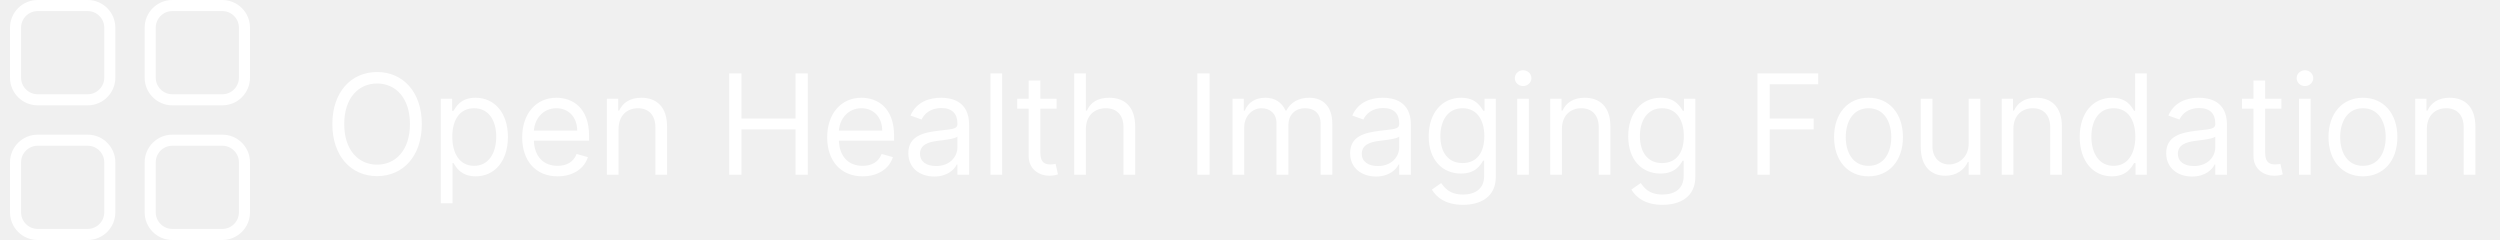
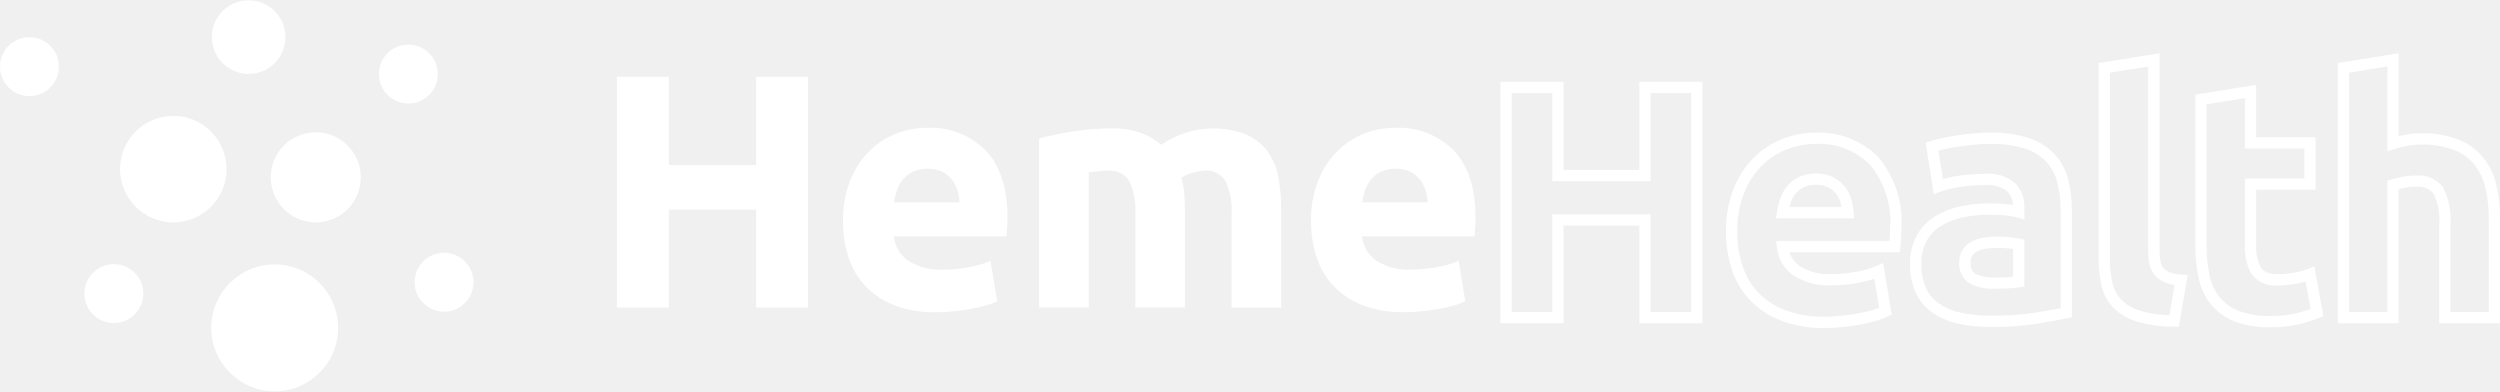
- <svg xmlns="http://www.w3.org/2000/svg" width="250px" height="24px" viewBox="0 0 250 24" version="1.1">
-   <g id="Open-Health-Imaging-Foundation" stroke="none" stroke-width="1" fill="none" fill-rule="evenodd">
-     <g id="Group-6" transform="translate(1, 0)" fill="#FFFFFF" fill-rule="nonzero">
-       <g id="Group-2" transform="translate(31.40401, 3.539799)">
-         <path d="M5.305,14.073 C7.897,14.073 9.778,12.074 9.778,8.867 C9.778,5.661 7.897,3.662 5.305,3.662 C2.712,3.662 0.831,5.661 0.831,8.867 C0.831,12.074 2.712,14.073 5.305,14.073 Z M5.305,12.925 C3.464,12.925 2.019,11.5 2.019,8.867 C2.019,6.235 3.464,4.81 5.305,4.81 C7.145,4.81 8.59,6.235 8.59,8.867 C8.59,11.5 7.145,12.925 5.305,12.925 Z M12.846,16.785 L12.846,12.767 L12.945,12.767 C13.202,13.182 13.697,14.093 15.162,14.093 C17.062,14.093 18.388,12.569 18.388,10.154 C18.388,7.759 17.062,6.235 15.142,6.235 C13.657,6.235 13.202,7.145 12.945,7.541 L12.806,7.541 L12.806,6.334 L11.678,6.334 L11.678,16.785 L12.846,16.785 Z M15.003,13.044 C13.598,13.044 12.826,11.856 12.826,10.134 C12.826,8.432 13.578,7.284 15.003,7.284 C16.488,7.284 17.22,8.531 17.22,10.134 C17.22,11.757 16.468,13.044 15.003,13.044 Z M23.356,14.093 C24.9,14.093 26.028,13.321 26.384,12.173 L25.256,11.856 C24.959,12.648 24.271,13.044 23.356,13.044 C21.985,13.044 21.04,12.158 20.986,10.53 L26.503,10.53 L26.503,10.035 C26.503,7.205 24.821,6.235 23.237,6.235 C21.179,6.235 19.813,7.858 19.813,10.194 C19.813,12.529 21.159,14.093 23.356,14.093 Z M25.316,9.521 L20.986,9.521 C21.065,8.338 21.901,7.284 23.237,7.284 C24.504,7.284 25.316,8.234 25.316,9.521 Z M29.452,13.934 L29.452,9.362 C29.452,8.036 30.274,7.284 31.392,7.284 C32.476,7.284 33.134,7.992 33.134,9.184 L33.134,13.934 L34.302,13.934 L34.302,9.105 C34.302,7.165 33.267,6.235 31.729,6.235 C30.581,6.235 29.868,6.75 29.512,7.521 L29.413,7.521 L29.413,6.334 L28.285,6.334 L28.285,13.934 L29.452,13.934 Z M41.744,13.934 L41.744,9.402 L47.148,9.402 L47.148,13.934 L48.375,13.934 L48.375,3.8 L47.148,3.8 L47.148,8.313 L41.744,8.313 L41.744,3.8 L40.517,3.8 L40.517,13.934 L41.744,13.934 Z M53.857,14.093 C55.401,14.093 56.53,13.321 56.886,12.173 L55.758,11.856 C55.461,12.648 54.773,13.044 53.857,13.044 C52.487,13.044 51.542,12.158 51.487,10.53 L57.005,10.53 L57.005,10.035 C57.005,7.205 55.322,6.235 53.739,6.235 C51.68,6.235 50.314,7.858 50.314,10.194 C50.314,12.529 51.66,14.093 53.857,14.093 Z M55.817,9.521 L51.487,9.521 C51.566,8.338 52.403,7.284 53.739,7.284 C55.005,7.284 55.817,8.234 55.817,9.521 Z M61.023,14.113 C62.349,14.113 63.041,13.4 63.279,12.905 L63.338,12.905 L63.338,13.934 L64.506,13.934 L64.506,8.927 C64.506,6.512 62.665,6.235 61.696,6.235 C60.548,6.235 59.241,6.631 58.647,8.016 L59.756,8.412 C60.013,7.858 60.622,7.264 61.735,7.264 C62.809,7.264 63.338,7.833 63.338,8.808 L63.338,8.848 C63.338,9.412 62.764,9.362 61.379,9.54 C59.969,9.723 58.43,10.035 58.43,11.777 C58.43,13.261 59.578,14.113 61.023,14.113 Z M61.201,13.064 C60.27,13.064 59.597,12.648 59.597,11.836 C59.597,10.946 60.409,10.669 61.319,10.55 C61.814,10.49 63.14,10.352 63.338,10.114 L63.338,11.183 C63.338,12.133 62.586,13.064 61.201,13.064 Z M67.812,13.934 L67.812,3.8 L66.644,3.8 L66.644,13.934 L67.812,13.934 Z M72.522,14.033 C72.958,14.033 73.235,13.954 73.393,13.895 L73.156,12.846 C73.057,12.866 72.899,12.905 72.641,12.905 C72.127,12.905 71.632,12.747 71.632,11.757 L71.632,7.324 L73.255,7.324 L73.255,6.334 L71.632,6.334 L71.632,4.513 L70.464,4.513 L70.464,6.334 L69.316,6.334 L69.316,7.324 L70.464,7.324 L70.464,12.074 C70.464,13.4 71.533,14.033 72.522,14.033 Z M76.184,13.934 L76.184,9.362 C76.184,8.036 77.03,7.284 78.183,7.284 C79.282,7.284 79.945,7.977 79.945,9.184 L79.945,13.934 L81.113,13.934 L81.113,9.105 C81.113,7.15 80.074,6.235 78.52,6.235 C77.322,6.235 76.639,6.735 76.283,7.521 L76.184,7.521 L76.184,3.8 L75.016,3.8 L75.016,13.934 L76.184,13.934 Z M88.555,13.934 L88.555,3.8 L87.328,3.8 L87.328,13.934 L88.555,13.934 Z M92.019,13.934 L92.019,9.184 C92.019,8.071 92.83,7.284 93.741,7.284 C94.627,7.284 95.245,7.863 95.245,8.729 L95.245,13.934 L96.433,13.934 L96.433,8.986 C96.433,8.006 97.046,7.284 98.115,7.284 C98.946,7.284 99.659,7.724 99.659,8.848 L99.659,13.934 L100.827,13.934 L100.827,8.848 C100.827,7.061 99.867,6.235 98.511,6.235 C97.422,6.235 96.626,6.735 96.235,7.521 L96.156,7.521 C95.78,6.71 95.116,6.235 94.117,6.235 C93.127,6.235 92.395,6.71 92.078,7.521 L91.979,7.521 L91.979,6.334 L90.851,6.334 L90.851,13.934 L92.019,13.934 Z M105.201,14.113 C106.527,14.113 107.22,13.4 107.458,12.905 L107.517,12.905 L107.517,13.934 L108.685,13.934 L108.685,8.927 C108.685,6.512 106.844,6.235 105.874,6.235 C104.726,6.235 103.42,6.631 102.826,8.016 L103.934,8.412 C104.192,7.858 104.8,7.264 105.914,7.264 C106.987,7.264 107.517,7.833 107.517,8.808 L107.517,8.848 C107.517,9.412 106.943,9.362 105.557,9.54 C104.147,9.723 102.608,10.035 102.608,11.777 C102.608,13.261 103.756,14.113 105.201,14.113 Z M105.379,13.064 C104.449,13.064 103.776,12.648 103.776,11.836 C103.776,10.946 104.588,10.669 105.498,10.55 C105.993,10.49 107.319,10.352 107.517,10.114 L107.517,11.183 C107.517,12.133 106.765,13.064 105.379,13.064 Z M113.89,16.943 C115.711,16.943 117.176,16.112 117.176,14.152 L117.176,6.334 L116.048,6.334 L116.048,7.541 L115.929,7.541 C115.672,7.145 115.197,6.235 113.712,6.235 C111.792,6.235 110.466,7.759 110.466,10.095 C110.466,12.47 111.852,13.816 113.692,13.816 C115.177,13.816 115.652,12.945 115.909,12.529 L116.008,12.529 L116.008,14.073 C116.008,15.34 115.118,15.914 113.89,15.914 C112.51,15.914 112.025,15.186 111.713,14.766 L110.783,15.419 C111.258,16.216 112.193,16.943 113.89,16.943 Z M113.851,12.767 C112.386,12.767 111.634,11.658 111.634,10.075 C111.634,8.531 112.366,7.284 113.851,7.284 C115.276,7.284 116.028,8.432 116.028,10.075 C116.028,11.757 115.256,12.767 113.851,12.767 Z M119.908,5.067 C120.363,5.067 120.739,4.711 120.739,4.275 C120.739,3.84 120.363,3.484 119.908,3.484 C119.452,3.484 119.076,3.84 119.076,4.275 C119.076,4.711 119.452,5.067 119.908,5.067 Z M120.482,13.934 L120.482,6.334 L119.314,6.334 L119.314,13.934 L120.482,13.934 Z M123.787,13.934 L123.787,9.362 C123.787,8.036 124.608,7.284 125.727,7.284 C126.81,7.284 127.469,7.992 127.469,9.184 L127.469,13.934 L128.636,13.934 L128.636,9.105 C128.636,7.165 127.602,6.235 126.063,6.235 C124.915,6.235 124.203,6.75 123.846,7.521 L123.747,7.521 L123.747,6.334 L122.619,6.334 L122.619,13.934 L123.787,13.934 Z M133.842,16.943 C135.663,16.943 137.128,16.112 137.128,14.152 L137.128,6.334 L135.999,6.334 L135.999,7.541 L135.881,7.541 C135.623,7.145 135.148,6.235 133.664,6.235 C131.744,6.235 130.418,7.759 130.418,10.095 C130.418,12.47 131.803,13.816 133.644,13.816 C135.129,13.816 135.604,12.945 135.861,12.529 L135.96,12.529 L135.96,14.073 C135.96,15.34 135.069,15.914 133.842,15.914 C132.461,15.914 131.976,15.186 131.665,14.766 L130.734,15.419 C131.209,16.216 132.145,16.943 133.842,16.943 Z M133.802,12.767 C132.338,12.767 131.586,11.658 131.586,10.075 C131.586,8.531 132.318,7.284 133.802,7.284 C135.227,7.284 135.98,8.432 135.98,10.075 C135.98,11.757 135.208,12.767 133.802,12.767 Z M144.57,13.934 L144.57,9.402 L148.964,9.402 L148.964,8.313 L144.57,8.313 L144.57,4.889 L149.419,4.889 L149.419,3.8 L143.343,3.8 L143.343,13.934 L144.57,13.934 Z M154.447,14.093 C156.505,14.093 157.891,12.529 157.891,10.174 C157.891,7.799 156.505,6.235 154.447,6.235 C152.388,6.235 151.003,7.799 151.003,10.174 C151.003,12.529 152.388,14.093 154.447,14.093 Z M154.447,13.044 C152.883,13.044 152.171,11.698 152.171,10.174 C152.171,8.65 152.883,7.284 154.447,7.284 C156.01,7.284 156.723,8.65 156.723,10.174 C156.723,11.698 156.01,13.044 154.447,13.044 Z M162.127,14.033 C163.275,14.033 164.027,13.42 164.383,12.648 L164.462,12.648 L164.462,13.934 L165.63,13.934 L165.63,6.334 L164.462,6.334 L164.462,10.827 C164.462,12.252 163.373,12.905 162.503,12.905 C161.533,12.905 160.84,12.193 160.84,11.084 L160.84,6.334 L159.672,6.334 L159.672,11.163 C159.672,13.103 160.701,14.033 162.127,14.033 Z M168.935,13.934 L168.935,9.362 C168.935,8.036 169.757,7.284 170.875,7.284 C171.959,7.284 172.617,7.992 172.617,9.184 L172.617,13.934 L173.785,13.934 L173.785,9.105 C173.785,7.165 172.751,6.235 171.212,6.235 C170.064,6.235 169.351,6.75 168.995,7.521 L168.896,7.521 L168.896,6.334 L167.768,6.334 L167.768,13.934 L168.935,13.934 Z M178.792,14.093 C180.257,14.093 180.752,13.182 181.009,12.767 L181.148,12.767 L181.148,13.934 L182.276,13.934 L182.276,3.8 L181.108,3.8 L181.108,7.541 L181.009,7.541 C180.752,7.145 180.297,6.235 178.812,6.235 C176.892,6.235 175.566,7.759 175.566,10.154 C175.566,12.569 176.892,14.093 178.792,14.093 Z M178.951,13.044 C177.486,13.044 176.734,11.757 176.734,10.134 C176.734,8.531 177.466,7.284 178.951,7.284 C180.376,7.284 181.128,8.432 181.128,10.134 C181.128,11.856 180.356,13.044 178.951,13.044 Z M186.809,14.113 C188.135,14.113 188.828,13.4 189.065,12.905 L189.125,12.905 L189.125,13.934 L190.292,13.934 L190.292,8.927 C190.292,6.512 188.452,6.235 187.482,6.235 C186.334,6.235 185.027,6.631 184.434,8.016 L185.542,8.412 C185.799,7.858 186.408,7.264 187.521,7.264 C188.595,7.264 189.125,7.833 189.125,8.808 L189.125,8.848 C189.125,9.412 188.55,9.362 187.165,9.54 C185.755,9.723 184.216,10.035 184.216,11.777 C184.216,13.261 185.364,14.113 186.809,14.113 Z M186.987,13.064 C186.057,13.064 185.384,12.648 185.384,11.836 C185.384,10.946 186.195,10.669 187.106,10.55 C187.6,10.49 188.927,10.352 189.125,10.114 L189.125,11.183 C189.125,12.133 188.372,13.064 186.987,13.064 Z M195.003,14.033 C195.439,14.033 195.716,13.954 195.874,13.895 L195.636,12.846 C195.538,12.866 195.379,12.905 195.122,12.905 C194.607,12.905 194.112,12.747 194.112,11.757 L194.112,7.324 L195.735,7.324 L195.735,6.334 L194.112,6.334 L194.112,4.513 L192.945,4.513 L192.945,6.334 L191.797,6.334 L191.797,7.324 L192.945,7.324 L192.945,12.074 C192.945,13.4 194.013,14.033 195.003,14.033 Z M198.091,5.067 C198.546,5.067 198.922,4.711 198.922,4.275 C198.922,3.84 198.546,3.484 198.091,3.484 C197.636,3.484 197.26,3.84 197.26,4.275 C197.26,4.711 197.636,5.067 198.091,5.067 Z M198.665,13.934 L198.665,6.334 L197.497,6.334 L197.497,13.934 L198.665,13.934 Z M203.89,14.093 C205.949,14.093 207.334,12.529 207.334,10.174 C207.334,7.799 205.949,6.235 203.89,6.235 C201.832,6.235 200.446,7.799 200.446,10.174 C200.446,12.529 201.832,14.093 203.89,14.093 Z M203.89,13.044 C202.327,13.044 201.614,11.698 201.614,10.174 C201.614,8.65 202.327,7.284 203.89,7.284 C205.454,7.284 206.166,8.65 206.166,10.174 C206.166,11.698 205.454,13.044 203.89,13.044 Z M210.283,13.934 L210.283,9.362 C210.283,8.036 211.105,7.284 212.223,7.284 C213.307,7.284 213.965,7.992 213.965,9.184 L213.965,13.934 L215.133,13.934 L215.133,9.105 C215.133,7.165 214.099,6.235 212.56,6.235 C211.412,6.235 210.699,6.75 210.343,7.521 L210.244,7.521 L210.244,6.334 L209.116,6.334 L209.116,13.934 L210.283,13.934 Z" id="OpenHealthImagingFoundation" />
-       </g>
-       <g id="Group-5" transform="translate(0, -0)">
-         <path d="M21.231,0 L16.235,0 C14.706,0 13.466,1.24 13.466,2.769 L13.466,7.765 C13.466,9.294 14.706,10.534 16.235,10.534 L21.231,10.534 C22.76,10.534 24,9.294 24,7.765 L24,2.769 C24,1.24 22.76,0 21.231,0 Z M16.235,1.108 L21.231,1.108 C22.148,1.108 22.892,1.852 22.892,2.769 L22.892,7.765 C22.892,8.682 22.148,9.426 21.231,9.426 L16.235,9.426 C15.318,9.426 14.574,8.682 14.574,7.765 L14.574,2.769 C14.574,1.852 15.318,1.108 16.235,1.108 Z" id="Rectangle" />
-         <path d="M7.765,0 L2.769,0 C1.24,0 0,1.24 0,2.769 L0,7.765 C0,9.294 1.24,10.534 2.769,10.534 L7.765,10.534 C9.294,10.534 10.534,9.294 10.534,7.765 L10.534,2.769 C10.534,1.24 9.294,0 7.765,0 Z M2.769,1.108 L7.765,1.108 C8.682,1.108 9.426,1.852 9.426,2.769 L9.426,7.765 C9.426,8.682 8.682,9.426 7.765,9.426 L2.769,9.426 C1.852,9.426 1.108,8.682 1.108,7.765 L1.108,2.769 C1.108,1.852 1.852,1.108 2.769,1.108 Z" id="Rectangle" />
-         <path d="M21.231,13.466 L16.235,13.466 C14.706,13.466 13.466,14.706 13.466,16.235 L13.466,21.231 C13.466,22.76 14.706,24 16.235,24 L21.231,24 C22.76,24 24,22.76 24,21.231 L24,16.235 C24,14.706 22.76,13.466 21.231,13.466 Z M16.235,14.574 L21.231,14.574 C22.148,14.574 22.892,15.318 22.892,16.235 L22.892,21.231 C22.892,22.148 22.148,22.892 21.231,22.892 L16.235,22.892 C15.318,22.892 14.574,22.148 14.574,21.231 L14.574,16.235 C14.574,15.318 15.318,14.574 16.235,14.574 Z" id="Rectangle" />
-         <path d="M7.765,13.466 L2.769,13.466 C1.24,13.466 0,14.706 0,16.235 L0,21.231 C0,22.76 1.24,24 2.769,24 L7.765,24 C9.294,24 10.534,22.76 10.534,21.231 L10.534,16.235 C10.534,14.706 9.294,13.466 7.765,13.466 Z M2.769,14.574 L7.765,14.574 C8.682,14.574 9.426,15.318 9.426,16.235 L9.426,21.231 C9.426,22.148 8.682,22.892 7.765,22.892 L2.769,22.892 C1.852,22.892 1.108,22.148 1.108,21.231 L1.108,16.235 C1.108,15.318 1.852,14.574 2.769,14.574 Z" id="Rectangle" />
-       </g>
-     </g>
+ <svg xmlns="http://www.w3.org/2000/svg" width="222.015" height="34.75" viewBox="0 0 222.015 34.75">
+   <g transform="translate(322.806 260.816)">
+     <path d="M18.761,29.093a5.633,5.633,0,1,1,5.633,5.657A5.645,5.645,0,0,1,18.761,29.093ZM7.494,26.062a2.616,2.616,0,1,1,2.615,2.626A2.621,2.621,0,0,1,7.494,26.062Zm29.324-1.01a2.616,2.616,0,1,1,2.615,2.626A2.621,2.621,0,0,1,36.818,25.052ZM24.043,15.734a4,4,0,1,1,4,4.015A4.007,4.007,0,0,1,24.043,15.734ZM10.663,15a4.728,4.728,0,1,1,4.728,4.748A4.738,4.738,0,0,1,10.663,15ZM33.649,6.566a2.616,2.616,0,1,1,2.616,2.626A2.621,2.621,0,0,1,33.649,6.566ZM0,5.909A2.616,2.616,0,1,1,2.616,8.536,2.621,2.621,0,0,1,0,5.909ZM18.812,3.283a3.269,3.269,0,1,1,3.269,3.283A3.276,3.276,0,0,1,18.812,3.283Z" transform="translate(-322.806 -260.816)" fill="#fff" />
+     <path d="M16.519-36.036h4.612v20.489H16.519v-8.692H8.772v8.692H4.16V-36.036H8.772V-28.2h7.746ZM24.235-23.2a9.511,9.511,0,0,1,.636-3.622,7.765,7.765,0,0,1,1.67-2.587,6.949,6.949,0,0,1,2.38-1.567,7.452,7.452,0,0,1,2.764-.532,6.87,6.87,0,0,1,5.233,2.025q1.922,2.025,1.922,5.958,0,.384-.03.843t-.059.813H28.759a2.927,2.927,0,0,0,1.271,2.158,5.11,5.11,0,0,0,3.016.8,12.731,12.731,0,0,0,2.38-.222,8.984,8.984,0,0,0,1.907-.547l.591,3.577a6.084,6.084,0,0,1-.946.355,12.38,12.38,0,0,1-1.316.31q-.724.133-1.552.222a15.531,15.531,0,0,1-1.656.089,9.8,9.8,0,0,1-3.651-.621,7.112,7.112,0,0,1-2.572-1.7,6.747,6.747,0,0,1-1.508-2.557A10.131,10.131,0,0,1,24.235-23.2ZM34.583-24.89a4.547,4.547,0,0,0-.192-1.094,2.731,2.731,0,0,0-.5-.946,2.676,2.676,0,0,0-.857-.68,2.793,2.793,0,0,0-1.286-.266,2.955,2.955,0,0,0-1.271.251,2.627,2.627,0,0,0-.887.665A2.976,2.976,0,0,0,29.04-26a6.305,6.305,0,0,0-.281,1.109ZM50.194-23.8a6.075,6.075,0,0,0-.547-3.016A2.028,2.028,0,0,0,47.77-27.7q-.414,0-.857.044t-.857.1v12H41.649V-30.566q.562-.148,1.316-.31t1.6-.3q.843-.133,1.73-.207t1.744-.074a7.332,7.332,0,0,1,2.735.429A6.17,6.17,0,0,1,52.5-30a7.569,7.569,0,0,1,2.173-1.064,7.61,7.61,0,0,1,2.262-.384,7.768,7.768,0,0,1,3.06.517A4.612,4.612,0,0,1,61.9-29.472a5.538,5.538,0,0,1,.976,2.247,14.5,14.5,0,0,1,.266,2.9v8.781H58.739V-23.8a6.075,6.075,0,0,0-.547-3.016,2.028,2.028,0,0,0-1.877-.887,3.968,3.968,0,0,0-.99.177,3.863,3.863,0,0,0-1.05.443,6.714,6.714,0,0,1,.266,1.434q.059.754.059,1.611v8.485H50.194ZM65.8-23.2a9.511,9.511,0,0,1,.636-3.622,7.765,7.765,0,0,1,1.67-2.587,6.949,6.949,0,0,1,2.38-1.567,7.452,7.452,0,0,1,2.764-.532,6.87,6.87,0,0,1,5.233,2.025q1.922,2.025,1.922,5.958,0,.384-.03.843t-.059.813H70.328A2.927,2.927,0,0,0,71.6-19.716a5.11,5.11,0,0,0,3.016.8A12.731,12.731,0,0,0,77-19.139a8.984,8.984,0,0,0,1.907-.547l.591,3.577a6.084,6.084,0,0,1-.946.355,12.38,12.38,0,0,1-1.316.31q-.724.133-1.552.222a15.531,15.531,0,0,1-1.656.089,9.8,9.8,0,0,1-3.651-.621,7.112,7.112,0,0,1-2.572-1.7,6.747,6.747,0,0,1-1.508-2.557A10.131,10.131,0,0,1,65.8-23.2ZM76.153-24.89a4.547,4.547,0,0,0-.192-1.094,2.731,2.731,0,0,0-.5-.946,2.676,2.676,0,0,0-.857-.68,2.793,2.793,0,0,0-1.286-.266,2.955,2.955,0,0,0-1.271.251,2.627,2.627,0,0,0-.887.665,2.976,2.976,0,0,0-.547.961,6.306,6.306,0,0,0-.281,1.109Z" transform="translate(-272.177 -217.957)" fill="#fff" />
+     <path d="M60.385-23.479v17.49a5.322,5.322,0,0,0,.08.97,1.349,1.349,0,0,0,.243.583,1.322,1.322,0,0,0,.528.379,3.505,3.505,0,0,0,1.105.225l.549.041L62.105.8,61.677.795A11.515,11.515,0,0,1,58.419.358a5.121,5.121,0,0,1-2.089-1.2,4.082,4.082,0,0,1-1.075-1.912,9.613,9.613,0,0,1-.266-2.35V-22.61ZM61.722-2.9a3.625,3.625,0,0,1-.887-.244,2.3,2.3,0,0,1-.918-.683,2.335,2.335,0,0,1-.435-1.01,6.316,6.316,0,0,1-.1-1.154V-22.305l-3.4.547V-5.1A8.619,8.619,0,0,0,56.225-3a3.054,3.054,0,0,0,.813,1.451,4.143,4.143,0,0,0,1.687.954,9.762,9.762,0,0,0,2.54.378Zm19.9-20.582v7.364q.251-.059.542-.115a7.669,7.669,0,0,1,1.436-.142,8.822,8.822,0,0,1,3.332.554,5.393,5.393,0,0,1,2.207,1.611A6.167,6.167,0,0,1,90.3-11.769a13.027,13.027,0,0,1,.323,3.007V.5h-5.4V-8.231a5.455,5.455,0,0,0-.471-2.747,1.716,1.716,0,0,0-1.6-.647,5.164,5.164,0,0,0-1.008.094c-.186.037-.362.076-.527.116V.5h-5.4V-22.61Zm-1,8.715v-7.541l-3.4.547V-.5h3.4V-12.177l.363-.1c.287-.082.613-.16.969-.231a6.164,6.164,0,0,1,1.2-.113A2.651,2.651,0,0,1,85.607-11.5a6.431,6.431,0,0,1,.62,3.271V-.5h3.4V-8.762a12.031,12.031,0,0,0-.3-2.775,5.176,5.176,0,0,0-.967-2.046,4.407,4.407,0,0,0-1.805-1.31,7.849,7.849,0,0,0-2.951-.479,6.667,6.667,0,0,0-1.248.124,8.673,8.673,0,0,0-1.072.264ZM1.86-20.944h5.6v7.818h6.729v-7.818h5.6V.5h-5.6V-8.173H7.462V.5H1.86Zm4.6,1H2.86V-.5h3.6V-9.173h8.729V-.5h3.6V-19.944h-3.6v7.818H6.462Zm62.508-.733v4.659h5.28v4.658H68.97V-6.4a3.885,3.885,0,0,0,.418,1.959c.227.385.742.58,1.531.58a7.935,7.935,0,0,0,1.373-.125,7.061,7.061,0,0,0,1.281-.344l.563-.214.8,4.414-.376.153A13.063,13.063,0,0,1,72.717.6a10.851,10.851,0,0,1-2.507.25A8.389,8.389,0,0,1,67.04.329a5.188,5.188,0,0,1-2.085-1.5,5.569,5.569,0,0,1-1.088-2.314,13.008,13.008,0,0,1-.293-2.854V-19.807Zm4.28,5.659H67.97V-19.5l-3.4.547V-6.343a12.012,12.012,0,0,0,.268,2.633,4.58,4.58,0,0,0,.888,1.9,4.2,4.2,0,0,0,1.691,1.21,7.419,7.419,0,0,0,2.789.449,9.875,9.875,0,0,0,2.272-.222A12.785,12.785,0,0,0,73.8-.761l-.443-2.448a8.735,8.735,0,0,1-.9.205,8.936,8.936,0,0,1-1.547.14,2.551,2.551,0,0,1-2.393-1.072A4.842,4.842,0,0,1,67.97-6.4v-5.957h5.28ZM29.825-16.43a7.364,7.364,0,0,1,5.584,2.177,8.836,8.836,0,0,1,2.055,6.288c0,.265-.01.559-.031.873s-.04.582-.06.821l-.038.458H27.518a2.422,2.422,0,0,0,.944,1.246,4.643,4.643,0,0,0,2.719.7,12.261,12.261,0,0,0,2.281-.212,8.523,8.523,0,0,0,1.795-.512l.59-.259L36.6-.278l-.33.165a6.489,6.489,0,0,1-1.024.386A12.909,12.909,0,0,1,33.883.6c-.492.09-1.025.167-1.586.227a16.071,16.071,0,0,1-1.705.091A10.317,10.317,0,0,1,26.763.258a7.624,7.624,0,0,1-2.744-1.817A7.259,7.259,0,0,1,22.4-4.3a10.653,10.653,0,0,1-.512-3.343,10.027,10.027,0,0,1,.672-3.8,8.279,8.279,0,0,1,1.776-2.745,7.463,7.463,0,0,1,2.544-1.675A7.968,7.968,0,0,1,29.825-16.43Zm6.587,9.617q.012-.164.023-.343c.019-.293.028-.565.028-.809a7.892,7.892,0,0,0-1.78-5.6,6.323,6.323,0,0,0-4.859-1.865,6.972,6.972,0,0,0-2.574.5,6.468,6.468,0,0,0-2.205,1.452,7.288,7.288,0,0,0-1.558,2.417,9.041,9.041,0,0,0-.6,3.424,9.657,9.657,0,0,0,.462,3.029,6.267,6.267,0,0,0,1.393,2.365A6.634,6.634,0,0,0,27.134-.671a9.332,9.332,0,0,0,3.458.584,15.068,15.068,0,0,0,1.6-.086C32.726-.23,33.234-.3,33.7-.389a11.913,11.913,0,0,0,1.259-.3c.2-.06.377-.119.531-.178l-.427-2.583a11.444,11.444,0,0,1-1.416.354,13.263,13.263,0,0,1-2.468.23,5.6,5.6,0,0,1-3.3-.889,3.414,3.414,0,0,1-1.476-2.507l-.06-.554Zm8.93-9.617a10.714,10.714,0,0,1,3.406.469,5.554,5.554,0,0,1,2.282,1.4,5.178,5.178,0,0,1,1.225,2.217A10.438,10.438,0,0,1,52.6-9.587V-.04L52.2.046c-.634.139-1.526.3-2.65.491A25.841,25.841,0,0,1,45.4.824,13.465,13.465,0,0,1,42.566.548,6.445,6.445,0,0,1,40.28-.4a4.494,4.494,0,0,1-1.525-1.773,5.962,5.962,0,0,1-.522-2.608,5.038,5.038,0,0,1,.613-2.551,4.714,4.714,0,0,1,1.632-1.681,7.126,7.126,0,0,1,2.252-.874,12.305,12.305,0,0,1,2.552-.262,14.464,14.464,0,0,1,1.574.077c.186.021.357.044.515.069a1.855,1.855,0,0,0-.525-1.239,2.866,2.866,0,0,0-2.006-.532,14.6,14.6,0,0,0-2.139.157,9.042,9.042,0,0,0-1.788.432l-.572.212-.724-4.571.415-.128c.266-.082.6-.169.993-.26s.828-.173,1.291-.243.949-.131,1.457-.18S44.816-16.43,45.342-16.43ZM51.6-.848V-9.587a9.443,9.443,0,0,0-.307-2.493,4.189,4.189,0,0,0-.987-1.795,4.571,4.571,0,0,0-1.878-1.139,9.742,9.742,0,0,0-3.084-.416c-.493,0-.987.024-1.47.071s-.963.107-1.4.174-.847.144-1.217.229q-.276.064-.508.124l.4,2.524a11.306,11.306,0,0,1,1.412-.3,15.6,15.6,0,0,1,2.286-.168,3.7,3.7,0,0,1,2.714.825,2.925,2.925,0,0,1,.825,2.153v1.076L47.741-8.9a6.315,6.315,0,0,0-.995-.176,13.469,13.469,0,0,0-1.464-.071,11.3,11.3,0,0,0-2.345.24A6.132,6.132,0,0,0,41-8.158,3.725,3.725,0,0,0,39.712-6.83a4.06,4.06,0,0,0-.479,2.051,4.985,4.985,0,0,0,.422,2.171,3.459,3.459,0,0,0,1.189,1.384,5.454,5.454,0,0,0,1.933.794A12.469,12.469,0,0,0,45.4-.176a24.86,24.86,0,0,0,3.989-.273C50.28-.6,51.02-.731,51.6-.848ZM29.883-12.8a3.289,3.289,0,0,1,1.512.321,3.179,3.179,0,0,1,1.013.806A3.235,3.235,0,0,1,33-10.56a5.059,5.059,0,0,1,.213,1.211l.028.526H26.319L26.41-9.4a6.822,6.822,0,0,1,.3-1.194,3.481,3.481,0,0,1,.638-1.118A3.13,3.13,0,0,1,28.4-12.5,3.454,3.454,0,0,1,29.883-12.8Zm2.271,2.979a4.014,4.014,0,0,0-.109-.445,2.24,2.24,0,0,0-.41-.773,2.186,2.186,0,0,0-.7-.551,2.314,2.314,0,0,0-1.055-.21,2.472,2.472,0,0,0-1.055.2,2.137,2.137,0,0,0-.719.537,2.485,2.485,0,0,0-.454.8q-.077.218-.136.441ZM46.109-7.2a9.411,9.411,0,0,1,1.029.062,8.479,8.479,0,0,1,.85.127l.392.087v4.158l-.418.07a9.01,9.01,0,0,1-1,.095c-.4.02-.825.03-1.264.03a4.267,4.267,0,0,1-2.152-.465A1.978,1.978,0,0,1,42.6-4.9a2.057,2.057,0,0,1,.32-1.162,2.146,2.146,0,0,1,.841-.73,3.555,3.555,0,0,1,1.115-.329A9.254,9.254,0,0,1,46.109-7.2Zm1.27,1.1q-.156-.021-.352-.043a8.414,8.414,0,0,0-.918-.056,8.252,8.252,0,0,0-1.1.069,2.563,2.563,0,0,0-.8.232,1.144,1.144,0,0,0-.457.391A1.085,1.085,0,0,0,43.6-4.9c0,.666.252.888.442,1a3.377,3.377,0,0,0,1.654.332c.422,0,.831-.01,1.214-.029q.259-.013.469-.032Z" transform="translate(-191.414 -232.606)" fill="#fff" />
  </g>
</svg>
